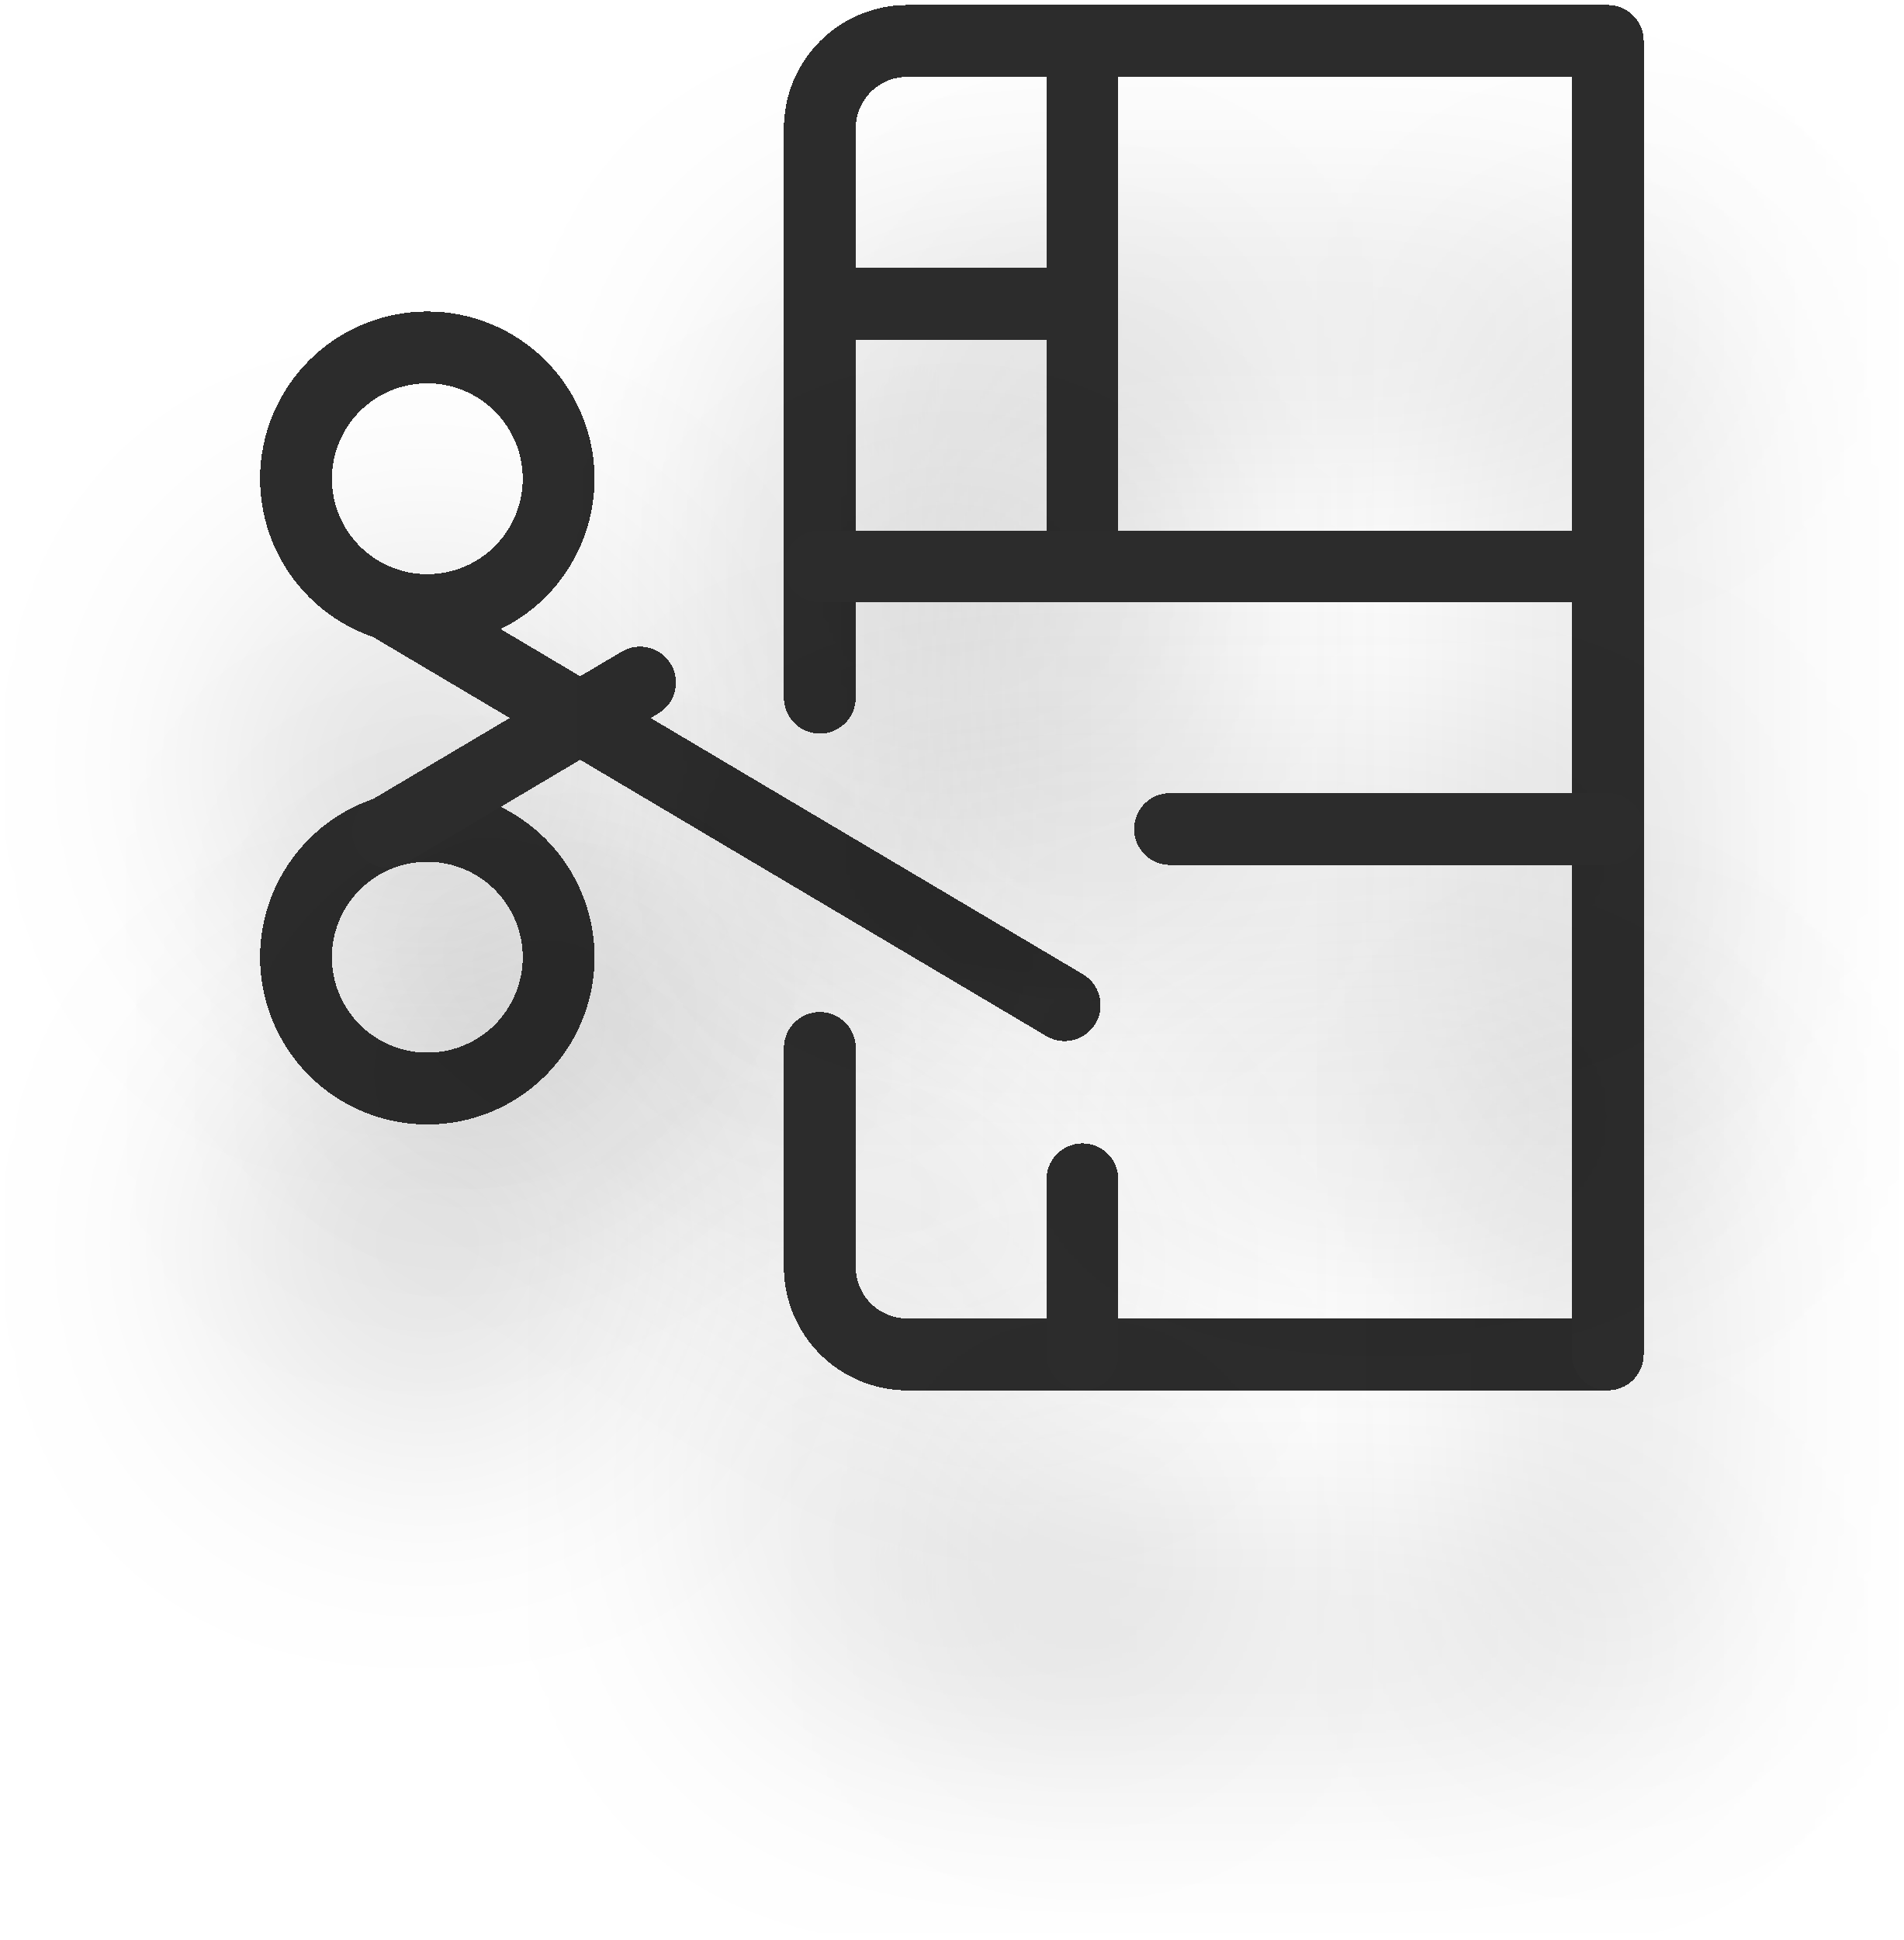
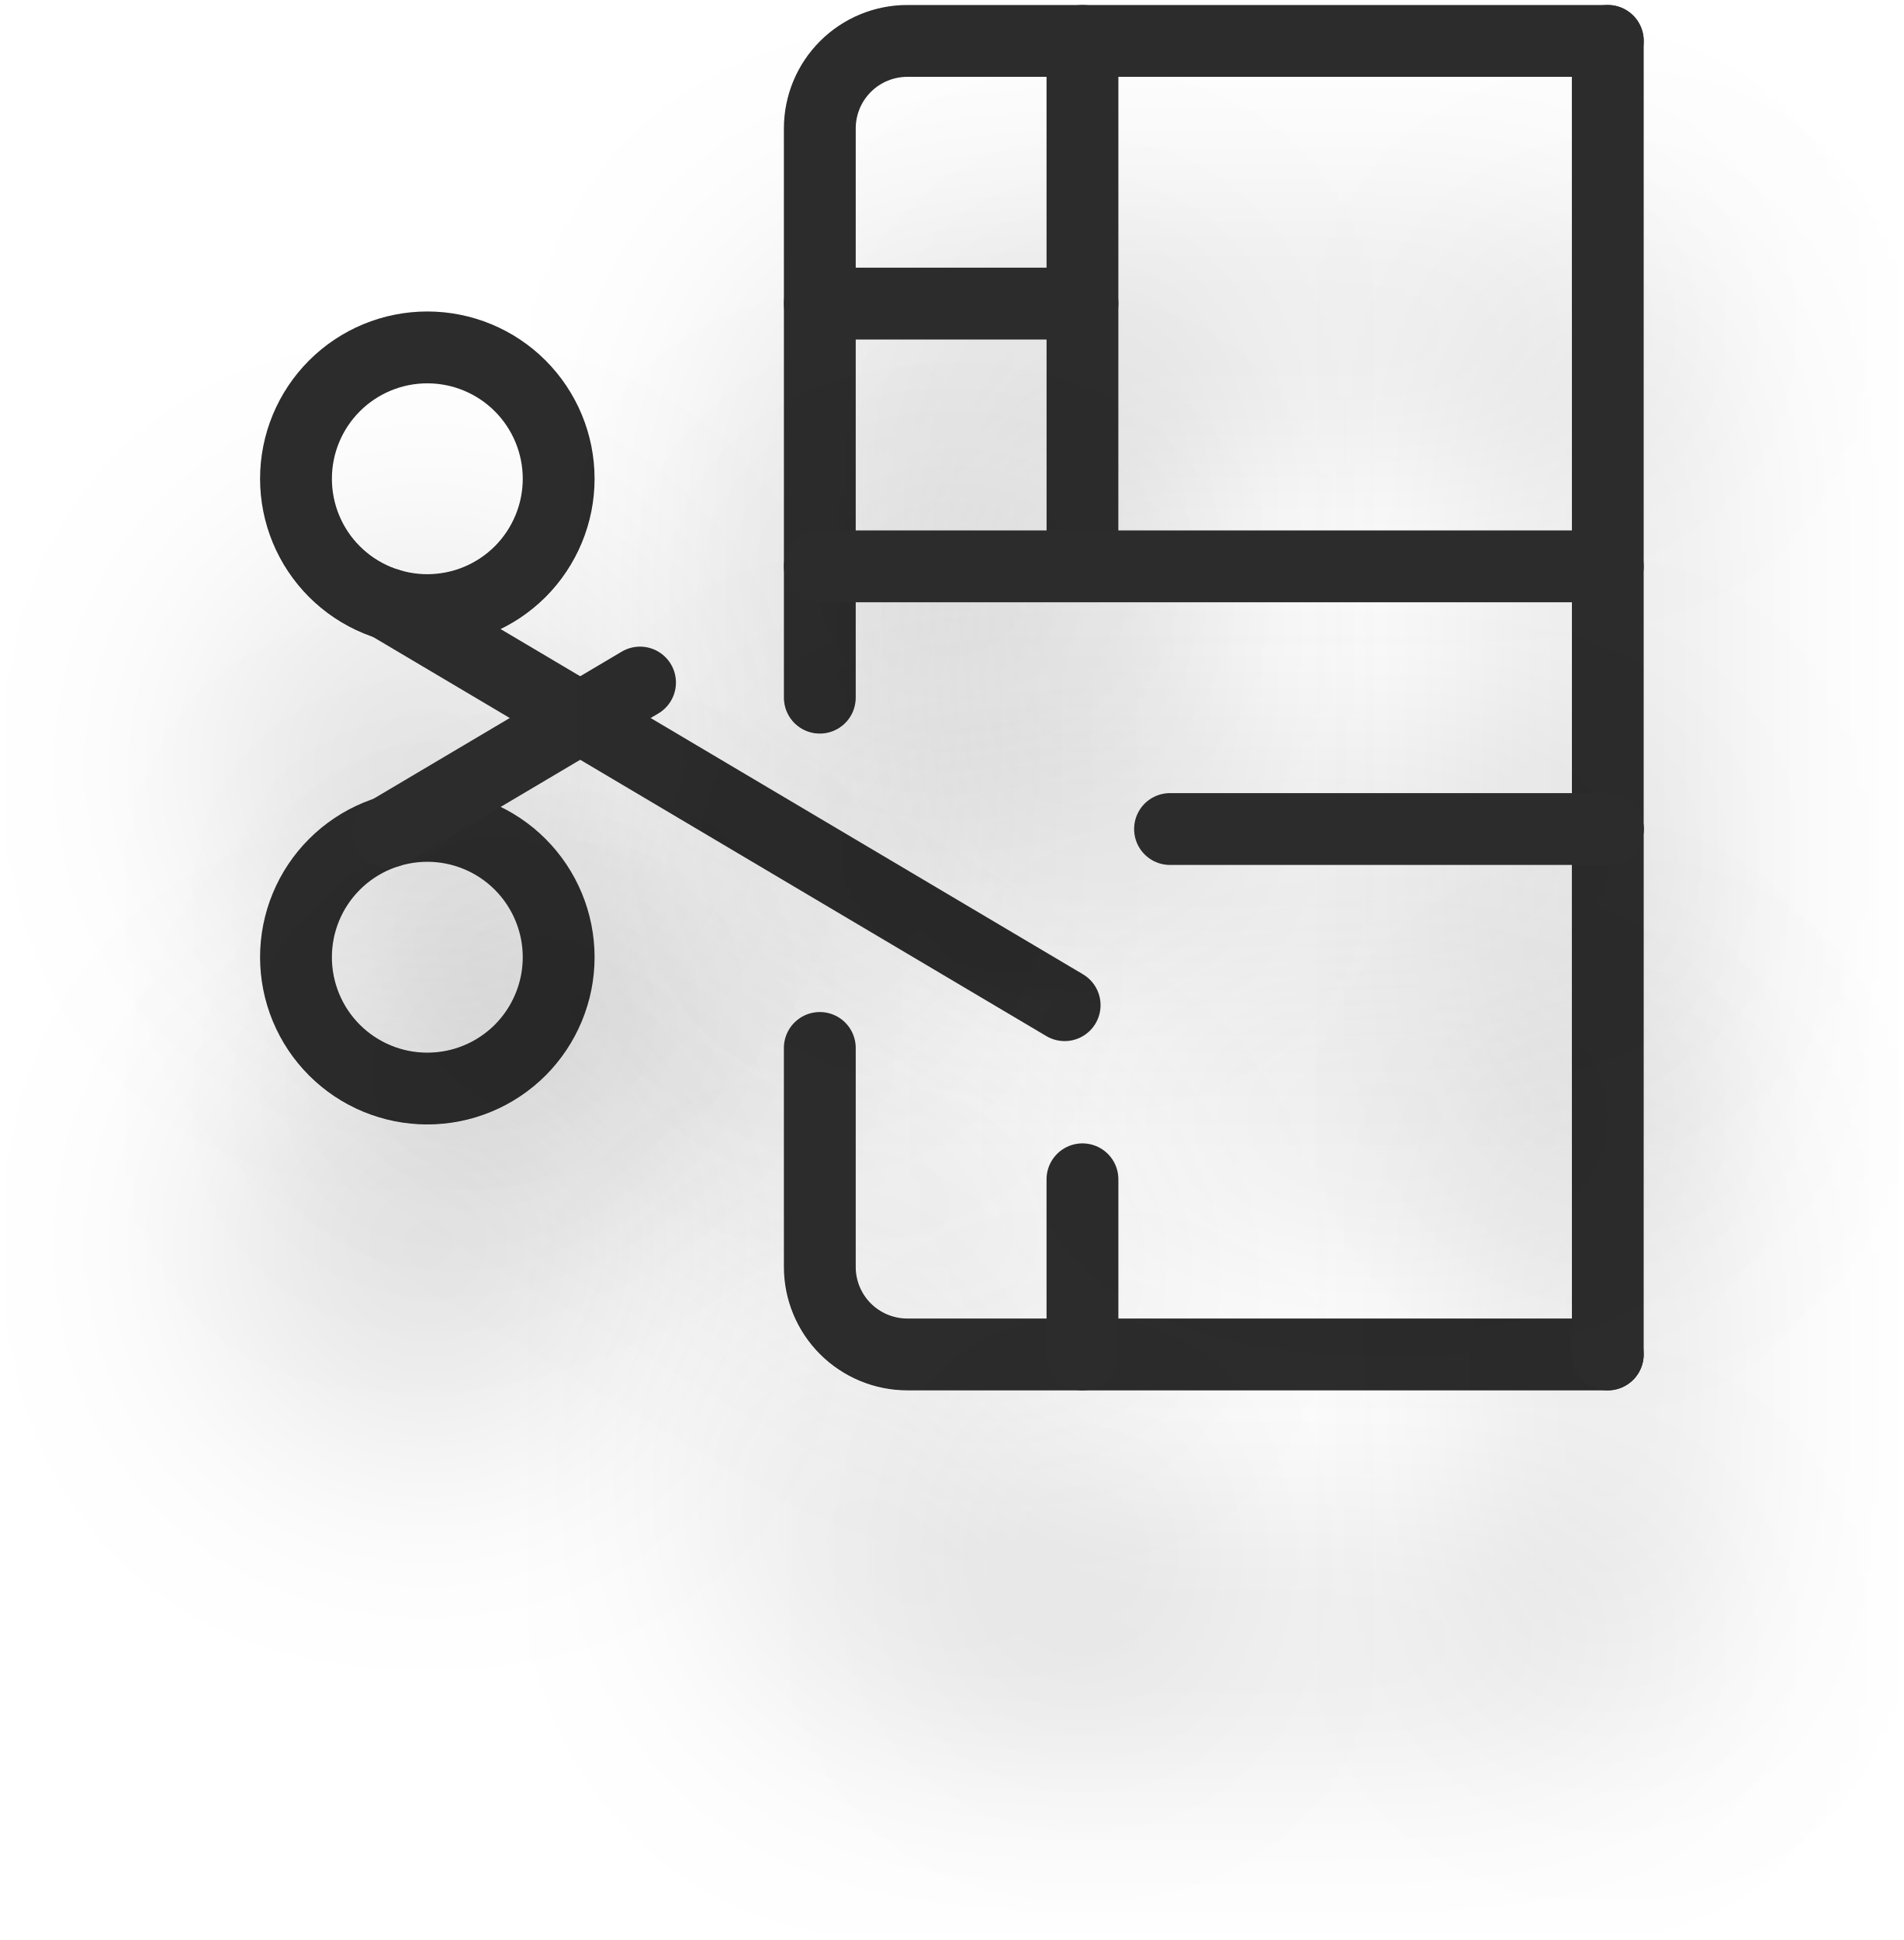
<svg xmlns="http://www.w3.org/2000/svg" width="53" height="54" viewBox="0 0 53 54" fill="none">
  <g filter="url(#filter0_d_486_1693)">
-     <path d="M8.24 13.326C8.24 13.806 8.335 14.282 8.518 14.725C8.702 15.169 8.971 15.572 9.311 15.912C9.65 16.251 10.053 16.52 10.497 16.704C10.941 16.888 11.416 16.982 11.896 16.982C12.376 16.982 12.852 16.888 13.295 16.704C13.739 16.52 14.142 16.251 14.482 15.912C14.821 15.572 15.09 15.169 15.274 14.725C15.458 14.282 15.553 13.806 15.553 13.326C15.553 12.357 15.167 11.427 14.482 10.741C13.796 10.055 12.866 9.67 11.896 9.67C10.927 9.67 9.997 10.055 9.311 10.741C8.625 11.427 8.24 12.357 8.24 13.326Z" stroke="#2C2C2C" stroke-width="2" stroke-linecap="round" stroke-linejoin="round" shape-rendering="crispEdges" />
+     <path d="M8.24 13.326C8.24 13.806 8.335 14.282 8.518 14.725C8.702 15.169 8.971 15.572 9.311 15.912C9.65 16.251 10.053 16.52 10.497 16.704C10.941 16.888 11.416 16.982 11.896 16.982C12.376 16.982 12.852 16.888 13.295 16.704C13.739 16.52 14.142 16.251 14.482 15.912C14.821 15.572 15.09 15.169 15.274 14.725C15.458 14.282 15.553 13.806 15.553 13.326C15.553 12.357 15.167 11.427 14.482 10.741C13.796 10.055 12.866 9.67 11.896 9.67C10.927 9.67 9.997 10.055 9.311 10.741C8.625 11.427 8.24 12.357 8.24 13.326Z" stroke="#2C2C2C" stroke-width="2" stroke-linecap="round" stroke-linejoin="round" />
  </g>
  <g filter="url(#filter1_d_486_1693)">
-     <path d="M8.24 26.644C8.24 27.125 8.335 27.6 8.518 28.043C8.702 28.487 8.971 28.89 9.311 29.23C9.65 29.569 10.053 29.839 10.497 30.022C10.941 30.206 11.416 30.3 11.896 30.3C12.376 30.3 12.852 30.206 13.295 30.022C13.739 29.839 14.142 29.569 14.482 29.23C14.821 28.89 15.09 28.487 15.274 28.043C15.458 27.6 15.553 27.125 15.553 26.644C15.553 25.675 15.167 24.745 14.482 24.059C13.796 23.373 12.866 22.988 11.896 22.988C10.927 22.988 9.997 23.373 9.311 24.059C8.625 24.745 8.24 25.675 8.24 26.644Z" stroke="#2C2C2C" stroke-width="2" stroke-linecap="round" stroke-linejoin="round" shape-rendering="crispEdges" />
+     <path d="M8.24 26.644C8.24 27.125 8.335 27.6 8.518 28.043C8.702 28.487 8.971 28.89 9.311 29.23C9.65 29.569 10.053 29.839 10.497 30.022C10.941 30.206 11.416 30.3 11.896 30.3C12.376 30.3 12.852 30.206 13.295 30.022C13.739 29.839 14.142 29.569 14.482 29.23C14.821 28.89 15.09 28.487 15.274 28.043C15.458 27.6 15.553 27.125 15.553 26.644C15.553 25.675 15.167 24.745 14.482 24.059C13.796 23.373 12.866 22.988 11.896 22.988C10.927 22.988 9.997 23.373 9.311 24.059C8.625 24.745 8.24 25.675 8.24 26.644Z" stroke="#2C2C2C" stroke-width="2" stroke-linecap="round" stroke-linejoin="round" />
  </g>
  <g filter="url(#filter2_d_486_1693)">
-     <path d="M10.803 16.815L22.813 23.934L29.639 27.979" stroke="#2C2C2C" stroke-width="2" stroke-linecap="round" stroke-linejoin="round" shape-rendering="crispEdges" />
+     <path d="M10.803 16.815L22.813 23.934L29.639 27.979" stroke="#2C2C2C" stroke-width="2" stroke-linecap="round" stroke-linejoin="round" />
  </g>
  <g filter="url(#filter3_d_486_1693)">
-     <path d="M10.803 23.156L17.818 18.999" stroke="#2C2C2C" stroke-width="2" stroke-linecap="round" stroke-linejoin="round" shape-rendering="crispEdges" />
+     <path d="M10.803 23.156L17.818 18.999" stroke="#2C2C2C" stroke-width="2" stroke-linecap="round" stroke-linejoin="round" />
  </g>
  <g filter="url(#filter4_d_486_1693)">
-     <path d="M22.823 19.42V3.576C22.823 2.93 23.079 2.31 23.536 1.853C23.994 1.395 24.614 1.139 25.26 1.139H44.76" stroke="#2C2C2C" stroke-width="2" stroke-linecap="round" stroke-linejoin="round" shape-rendering="crispEdges" />
+     <path d="M22.823 19.42V3.576C22.823 2.93 23.079 2.31 23.536 1.853C23.994 1.395 24.614 1.139 25.26 1.139H44.76" stroke="#2C2C2C" stroke-width="2" stroke-linecap="round" stroke-linejoin="round" />
  </g>
  <g filter="url(#filter5_d_486_1693)">
-     <path d="M44.76 37.701H25.26C24.614 37.701 23.994 37.444 23.536 36.987C23.079 36.53 22.823 35.91 22.823 35.264V29.17" stroke="#2C2C2C" stroke-width="2" stroke-linecap="round" stroke-linejoin="round" shape-rendering="crispEdges" />
+     <path d="M44.76 37.701H25.26C24.614 37.701 23.994 37.444 23.536 36.987C23.079 36.53 22.823 35.91 22.823 35.264V29.17" stroke="#2C2C2C" stroke-width="2" stroke-linecap="round" stroke-linejoin="round" />
  </g>
  <g filter="url(#filter6_d_486_1693)">
-     <path d="M30.135 15.764V1.139" stroke="#2C2C2C" stroke-width="2" stroke-linecap="round" stroke-linejoin="round" shape-rendering="crispEdges" />
+     <path d="M30.135 15.764V1.139" stroke="#2C2C2C" stroke-width="2" stroke-linecap="round" stroke-linejoin="round" />
  </g>
  <g filter="url(#filter7_d_486_1693)">
-     <path d="M30.135 37.701V32.826" stroke="#2C2C2C" stroke-width="2" stroke-linecap="round" stroke-linejoin="round" shape-rendering="crispEdges" />
+     <path d="M30.135 37.701V32.826" stroke="#2C2C2C" stroke-width="2" stroke-linecap="round" stroke-linejoin="round" />
  </g>
  <g filter="url(#filter8_d_486_1693)">
-     <path d="M22.823 8.451H30.135" stroke="#2C2C2C" stroke-width="2" stroke-linecap="round" stroke-linejoin="round" shape-rendering="crispEdges" />
+     <path d="M22.823 8.451H30.135" stroke="#2C2C2C" stroke-width="2" stroke-linecap="round" stroke-linejoin="round" />
  </g>
  <g filter="url(#filter9_d_486_1693)">
-     <path d="M44.76 23.076V1.139" stroke="#2C2C2C" stroke-width="2" stroke-linecap="round" stroke-linejoin="round" shape-rendering="crispEdges" />
+     <path d="M44.76 23.076V1.139" stroke="#2C2C2C" stroke-width="2" stroke-linecap="round" stroke-linejoin="round" />
  </g>
  <g filter="url(#filter10_d_486_1693)">
-     <path d="M44.76 37.701V23.076" stroke="#2C2C2C" stroke-width="2" stroke-linecap="round" stroke-linejoin="round" shape-rendering="crispEdges" />
+     <path d="M44.76 37.701V23.076" stroke="#2C2C2C" stroke-width="2" stroke-linecap="round" stroke-linejoin="round" />
  </g>
  <g filter="url(#filter11_d_486_1693)">
-     <path d="M22.823 15.764H44.76" stroke="#2C2C2C" stroke-width="2" stroke-linecap="round" stroke-linejoin="round" shape-rendering="crispEdges" />
+     <path d="M22.823 15.764H44.76" stroke="#2C2C2C" stroke-width="2" stroke-linecap="round" stroke-linejoin="round" />
  </g>
  <g filter="url(#filter12_d_486_1693)">
-     <path d="M32.573 23.076H44.76" stroke="#2C2C2C" stroke-width="2" stroke-linecap="round" stroke-linejoin="round" shape-rendering="crispEdges" />
+     <path d="M32.573 23.076H44.76" stroke="#2C2C2C" stroke-width="2" stroke-linecap="round" stroke-linejoin="round" />
  </g>
  <defs>
    <filter id="filter0_d_486_1693" x="0.14" y="8.67" width="23.512" height="24.413" filterUnits="userSpaceOnUse" color-interpolation-filters="sRGB">
      <feFlood flood-opacity="0" result="BackgroundImageFix" />
      <feColorMatrix in="SourceAlpha" type="matrix" values="0 0 0 0 0 0 0 0 0 0 0 0 0 0 0 0 0 0 127 0" result="hardAlpha" />
      <feOffset dy="8" />
      <feGaussianBlur stdDeviation="3.55" />
      <feComposite in2="hardAlpha" operator="out" />
      <feColorMatrix type="matrix" values="0 0 0 0 0 0 0 0 0 0 0 0 0 0 0 0 0 0 0.25 0" />
      <feBlend mode="normal" in2="BackgroundImageFix" result="effect1_dropShadow_486_1693" />
      <feBlend mode="normal" in="SourceGraphic" in2="effect1_dropShadow_486_1693" result="shape" />
    </filter>
    <filter id="filter1_d_486_1693" x="0.14" y="21.988" width="23.512" height="24.413" filterUnits="userSpaceOnUse" color-interpolation-filters="sRGB">
      <feFlood flood-opacity="0" result="BackgroundImageFix" />
      <feColorMatrix in="SourceAlpha" type="matrix" values="0 0 0 0 0 0 0 0 0 0 0 0 0 0 0 0 0 0 127 0" result="hardAlpha" />
      <feOffset dy="8" />
      <feGaussianBlur stdDeviation="3.55" />
      <feComposite in2="hardAlpha" operator="out" />
      <feColorMatrix type="matrix" values="0 0 0 0 0 0 0 0 0 0 0 0 0 0 0 0 0 0 0.25 0" />
      <feBlend mode="normal" in2="BackgroundImageFix" result="effect1_dropShadow_486_1693" />
      <feBlend mode="normal" in="SourceGraphic" in2="effect1_dropShadow_486_1693" result="shape" />
    </filter>
    <filter id="filter2_d_486_1693" x="2.702" y="15.815" width="35.037" height="28.264" filterUnits="userSpaceOnUse" color-interpolation-filters="sRGB">
      <feFlood flood-opacity="0" result="BackgroundImageFix" />
      <feColorMatrix in="SourceAlpha" type="matrix" values="0 0 0 0 0 0 0 0 0 0 0 0 0 0 0 0 0 0 127 0" result="hardAlpha" />
      <feOffset dy="8" />
      <feGaussianBlur stdDeviation="3.55" />
      <feComposite in2="hardAlpha" operator="out" />
      <feColorMatrix type="matrix" values="0 0 0 0 0 0 0 0 0 0 0 0 0 0 0 0 0 0 0.25 0" />
      <feBlend mode="normal" in2="BackgroundImageFix" result="effect1_dropShadow_486_1693" />
      <feBlend mode="normal" in="SourceGraphic" in2="effect1_dropShadow_486_1693" result="shape" />
    </filter>
    <filter id="filter3_d_486_1693" x="2.702" y="17.999" width="23.216" height="21.257" filterUnits="userSpaceOnUse" color-interpolation-filters="sRGB">
      <feFlood flood-opacity="0" result="BackgroundImageFix" />
      <feColorMatrix in="SourceAlpha" type="matrix" values="0 0 0 0 0 0 0 0 0 0 0 0 0 0 0 0 0 0 127 0" result="hardAlpha" />
      <feOffset dy="8" />
      <feGaussianBlur stdDeviation="3.55" />
      <feComposite in2="hardAlpha" operator="out" />
      <feColorMatrix type="matrix" values="0 0 0 0 0 0 0 0 0 0 0 0 0 0 0 0 0 0 0.25 0" />
      <feBlend mode="normal" in2="BackgroundImageFix" result="effect1_dropShadow_486_1693" />
      <feBlend mode="normal" in="SourceGraphic" in2="effect1_dropShadow_486_1693" result="shape" />
    </filter>
    <filter id="filter4_d_486_1693" x="14.723" y="0.139" width="38.138" height="35.381" filterUnits="userSpaceOnUse" color-interpolation-filters="sRGB">
      <feFlood flood-opacity="0" result="BackgroundImageFix" />
      <feColorMatrix in="SourceAlpha" type="matrix" values="0 0 0 0 0 0 0 0 0 0 0 0 0 0 0 0 0 0 127 0" result="hardAlpha" />
      <feOffset dy="8" />
      <feGaussianBlur stdDeviation="3.55" />
      <feComposite in2="hardAlpha" operator="out" />
      <feColorMatrix type="matrix" values="0 0 0 0 0 0 0 0 0 0 0 0 0 0 0 0 0 0 0.25 0" />
      <feBlend mode="normal" in2="BackgroundImageFix" result="effect1_dropShadow_486_1693" />
      <feBlend mode="normal" in="SourceGraphic" in2="effect1_dropShadow_486_1693" result="shape" />
    </filter>
    <filter id="filter5_d_486_1693" x="14.723" y="28.17" width="38.138" height="25.631" filterUnits="userSpaceOnUse" color-interpolation-filters="sRGB">
      <feFlood flood-opacity="0" result="BackgroundImageFix" />
      <feColorMatrix in="SourceAlpha" type="matrix" values="0 0 0 0 0 0 0 0 0 0 0 0 0 0 0 0 0 0 127 0" result="hardAlpha" />
      <feOffset dy="8" />
      <feGaussianBlur stdDeviation="3.55" />
      <feComposite in2="hardAlpha" operator="out" />
      <feColorMatrix type="matrix" values="0 0 0 0 0 0 0 0 0 0 0 0 0 0 0 0 0 0 0.25 0" />
      <feBlend mode="normal" in2="BackgroundImageFix" result="effect1_dropShadow_486_1693" />
      <feBlend mode="normal" in="SourceGraphic" in2="effect1_dropShadow_486_1693" result="shape" />
    </filter>
    <filter id="filter6_d_486_1693" x="22.035" y="0.139" width="16.2" height="31.725" filterUnits="userSpaceOnUse" color-interpolation-filters="sRGB">
      <feFlood flood-opacity="0" result="BackgroundImageFix" />
      <feColorMatrix in="SourceAlpha" type="matrix" values="0 0 0 0 0 0 0 0 0 0 0 0 0 0 0 0 0 0 127 0" result="hardAlpha" />
      <feOffset dy="8" />
      <feGaussianBlur stdDeviation="3.55" />
      <feComposite in2="hardAlpha" operator="out" />
      <feColorMatrix type="matrix" values="0 0 0 0 0 0 0 0 0 0 0 0 0 0 0 0 0 0 0.25 0" />
      <feBlend mode="normal" in2="BackgroundImageFix" result="effect1_dropShadow_486_1693" />
      <feBlend mode="normal" in="SourceGraphic" in2="effect1_dropShadow_486_1693" result="shape" />
    </filter>
    <filter id="filter7_d_486_1693" x="22.035" y="31.826" width="16.2" height="21.975" filterUnits="userSpaceOnUse" color-interpolation-filters="sRGB">
      <feFlood flood-opacity="0" result="BackgroundImageFix" />
      <feColorMatrix in="SourceAlpha" type="matrix" values="0 0 0 0 0 0 0 0 0 0 0 0 0 0 0 0 0 0 127 0" result="hardAlpha" />
      <feOffset dy="8" />
      <feGaussianBlur stdDeviation="3.55" />
      <feComposite in2="hardAlpha" operator="out" />
      <feColorMatrix type="matrix" values="0 0 0 0 0 0 0 0 0 0 0 0 0 0 0 0 0 0 0.25 0" />
      <feBlend mode="normal" in2="BackgroundImageFix" result="effect1_dropShadow_486_1693" />
      <feBlend mode="normal" in="SourceGraphic" in2="effect1_dropShadow_486_1693" result="shape" />
    </filter>
    <filter id="filter8_d_486_1693" x="14.723" y="7.451" width="23.512" height="17.1" filterUnits="userSpaceOnUse" color-interpolation-filters="sRGB">
      <feFlood flood-opacity="0" result="BackgroundImageFix" />
      <feColorMatrix in="SourceAlpha" type="matrix" values="0 0 0 0 0 0 0 0 0 0 0 0 0 0 0 0 0 0 127 0" result="hardAlpha" />
      <feOffset dy="8" />
      <feGaussianBlur stdDeviation="3.55" />
      <feComposite in2="hardAlpha" operator="out" />
      <feColorMatrix type="matrix" values="0 0 0 0 0 0 0 0 0 0 0 0 0 0 0 0 0 0 0.25 0" />
      <feBlend mode="normal" in2="BackgroundImageFix" result="effect1_dropShadow_486_1693" />
      <feBlend mode="normal" in="SourceGraphic" in2="effect1_dropShadow_486_1693" result="shape" />
    </filter>
    <filter id="filter9_d_486_1693" x="36.66" y="0.139" width="16.2" height="39.038" filterUnits="userSpaceOnUse" color-interpolation-filters="sRGB">
      <feFlood flood-opacity="0" result="BackgroundImageFix" />
      <feColorMatrix in="SourceAlpha" type="matrix" values="0 0 0 0 0 0 0 0 0 0 0 0 0 0 0 0 0 0 127 0" result="hardAlpha" />
      <feOffset dy="8" />
      <feGaussianBlur stdDeviation="3.55" />
      <feComposite in2="hardAlpha" operator="out" />
      <feColorMatrix type="matrix" values="0 0 0 0 0 0 0 0 0 0 0 0 0 0 0 0 0 0 0.25 0" />
      <feBlend mode="normal" in2="BackgroundImageFix" result="effect1_dropShadow_486_1693" />
      <feBlend mode="normal" in="SourceGraphic" in2="effect1_dropShadow_486_1693" result="shape" />
    </filter>
    <filter id="filter10_d_486_1693" x="36.66" y="22.076" width="16.2" height="31.725" filterUnits="userSpaceOnUse" color-interpolation-filters="sRGB">
      <feFlood flood-opacity="0" result="BackgroundImageFix" />
      <feColorMatrix in="SourceAlpha" type="matrix" values="0 0 0 0 0 0 0 0 0 0 0 0 0 0 0 0 0 0 127 0" result="hardAlpha" />
      <feOffset dy="8" />
      <feGaussianBlur stdDeviation="3.55" />
      <feComposite in2="hardAlpha" operator="out" />
      <feColorMatrix type="matrix" values="0 0 0 0 0 0 0 0 0 0 0 0 0 0 0 0 0 0 0.25 0" />
      <feBlend mode="normal" in2="BackgroundImageFix" result="effect1_dropShadow_486_1693" />
      <feBlend mode="normal" in="SourceGraphic" in2="effect1_dropShadow_486_1693" result="shape" />
    </filter>
    <filter id="filter11_d_486_1693" x="14.723" y="14.764" width="38.138" height="17.1" filterUnits="userSpaceOnUse" color-interpolation-filters="sRGB">
      <feFlood flood-opacity="0" result="BackgroundImageFix" />
      <feColorMatrix in="SourceAlpha" type="matrix" values="0 0 0 0 0 0 0 0 0 0 0 0 0 0 0 0 0 0 127 0" result="hardAlpha" />
      <feOffset dy="8" />
      <feGaussianBlur stdDeviation="3.55" />
      <feComposite in2="hardAlpha" operator="out" />
      <feColorMatrix type="matrix" values="0 0 0 0 0 0 0 0 0 0 0 0 0 0 0 0 0 0 0.25 0" />
      <feBlend mode="normal" in2="BackgroundImageFix" result="effect1_dropShadow_486_1693" />
      <feBlend mode="normal" in="SourceGraphic" in2="effect1_dropShadow_486_1693" result="shape" />
    </filter>
    <filter id="filter12_d_486_1693" x="24.473" y="22.076" width="28.387" height="17.1" filterUnits="userSpaceOnUse" color-interpolation-filters="sRGB">
      <feFlood flood-opacity="0" result="BackgroundImageFix" />
      <feColorMatrix in="SourceAlpha" type="matrix" values="0 0 0 0 0 0 0 0 0 0 0 0 0 0 0 0 0 0 127 0" result="hardAlpha" />
      <feOffset dy="8" />
      <feGaussianBlur stdDeviation="3.55" />
      <feComposite in2="hardAlpha" operator="out" />
      <feColorMatrix type="matrix" values="0 0 0 0 0 0 0 0 0 0 0 0 0 0 0 0 0 0 0.25 0" />
      <feBlend mode="normal" in2="BackgroundImageFix" result="effect1_dropShadow_486_1693" />
      <feBlend mode="normal" in="SourceGraphic" in2="effect1_dropShadow_486_1693" result="shape" />
    </filter>
  </defs>
</svg>
